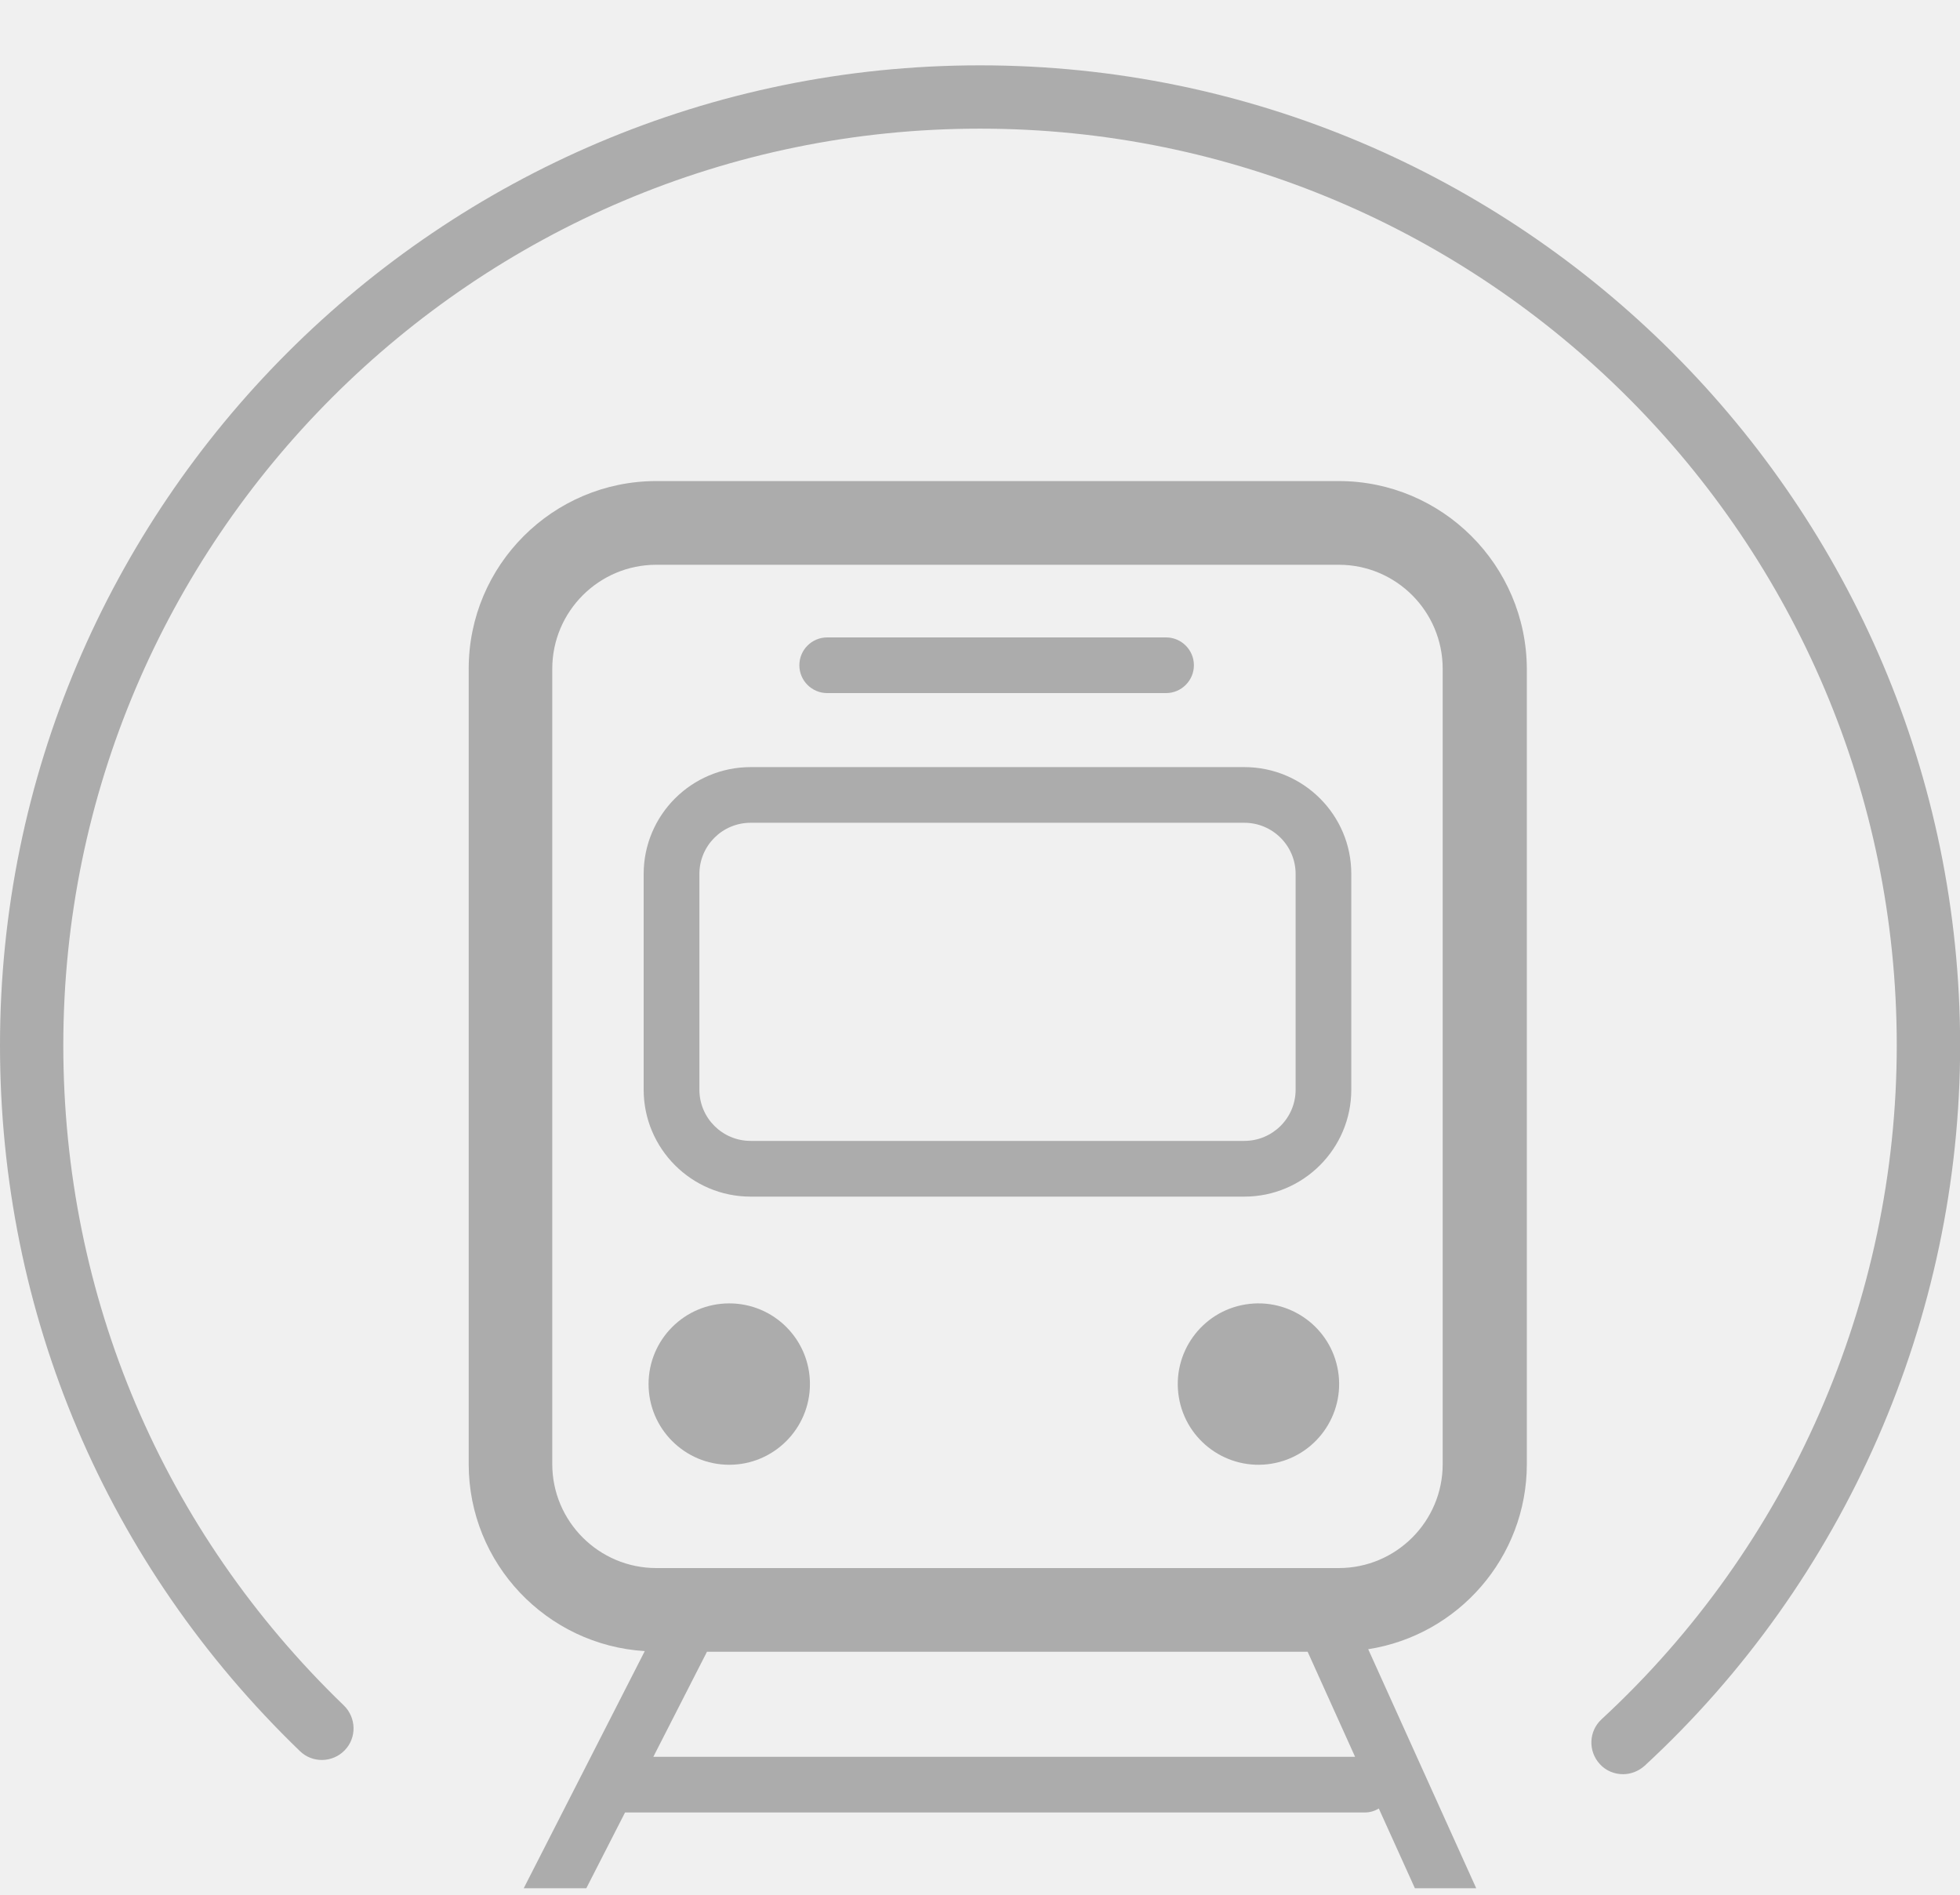
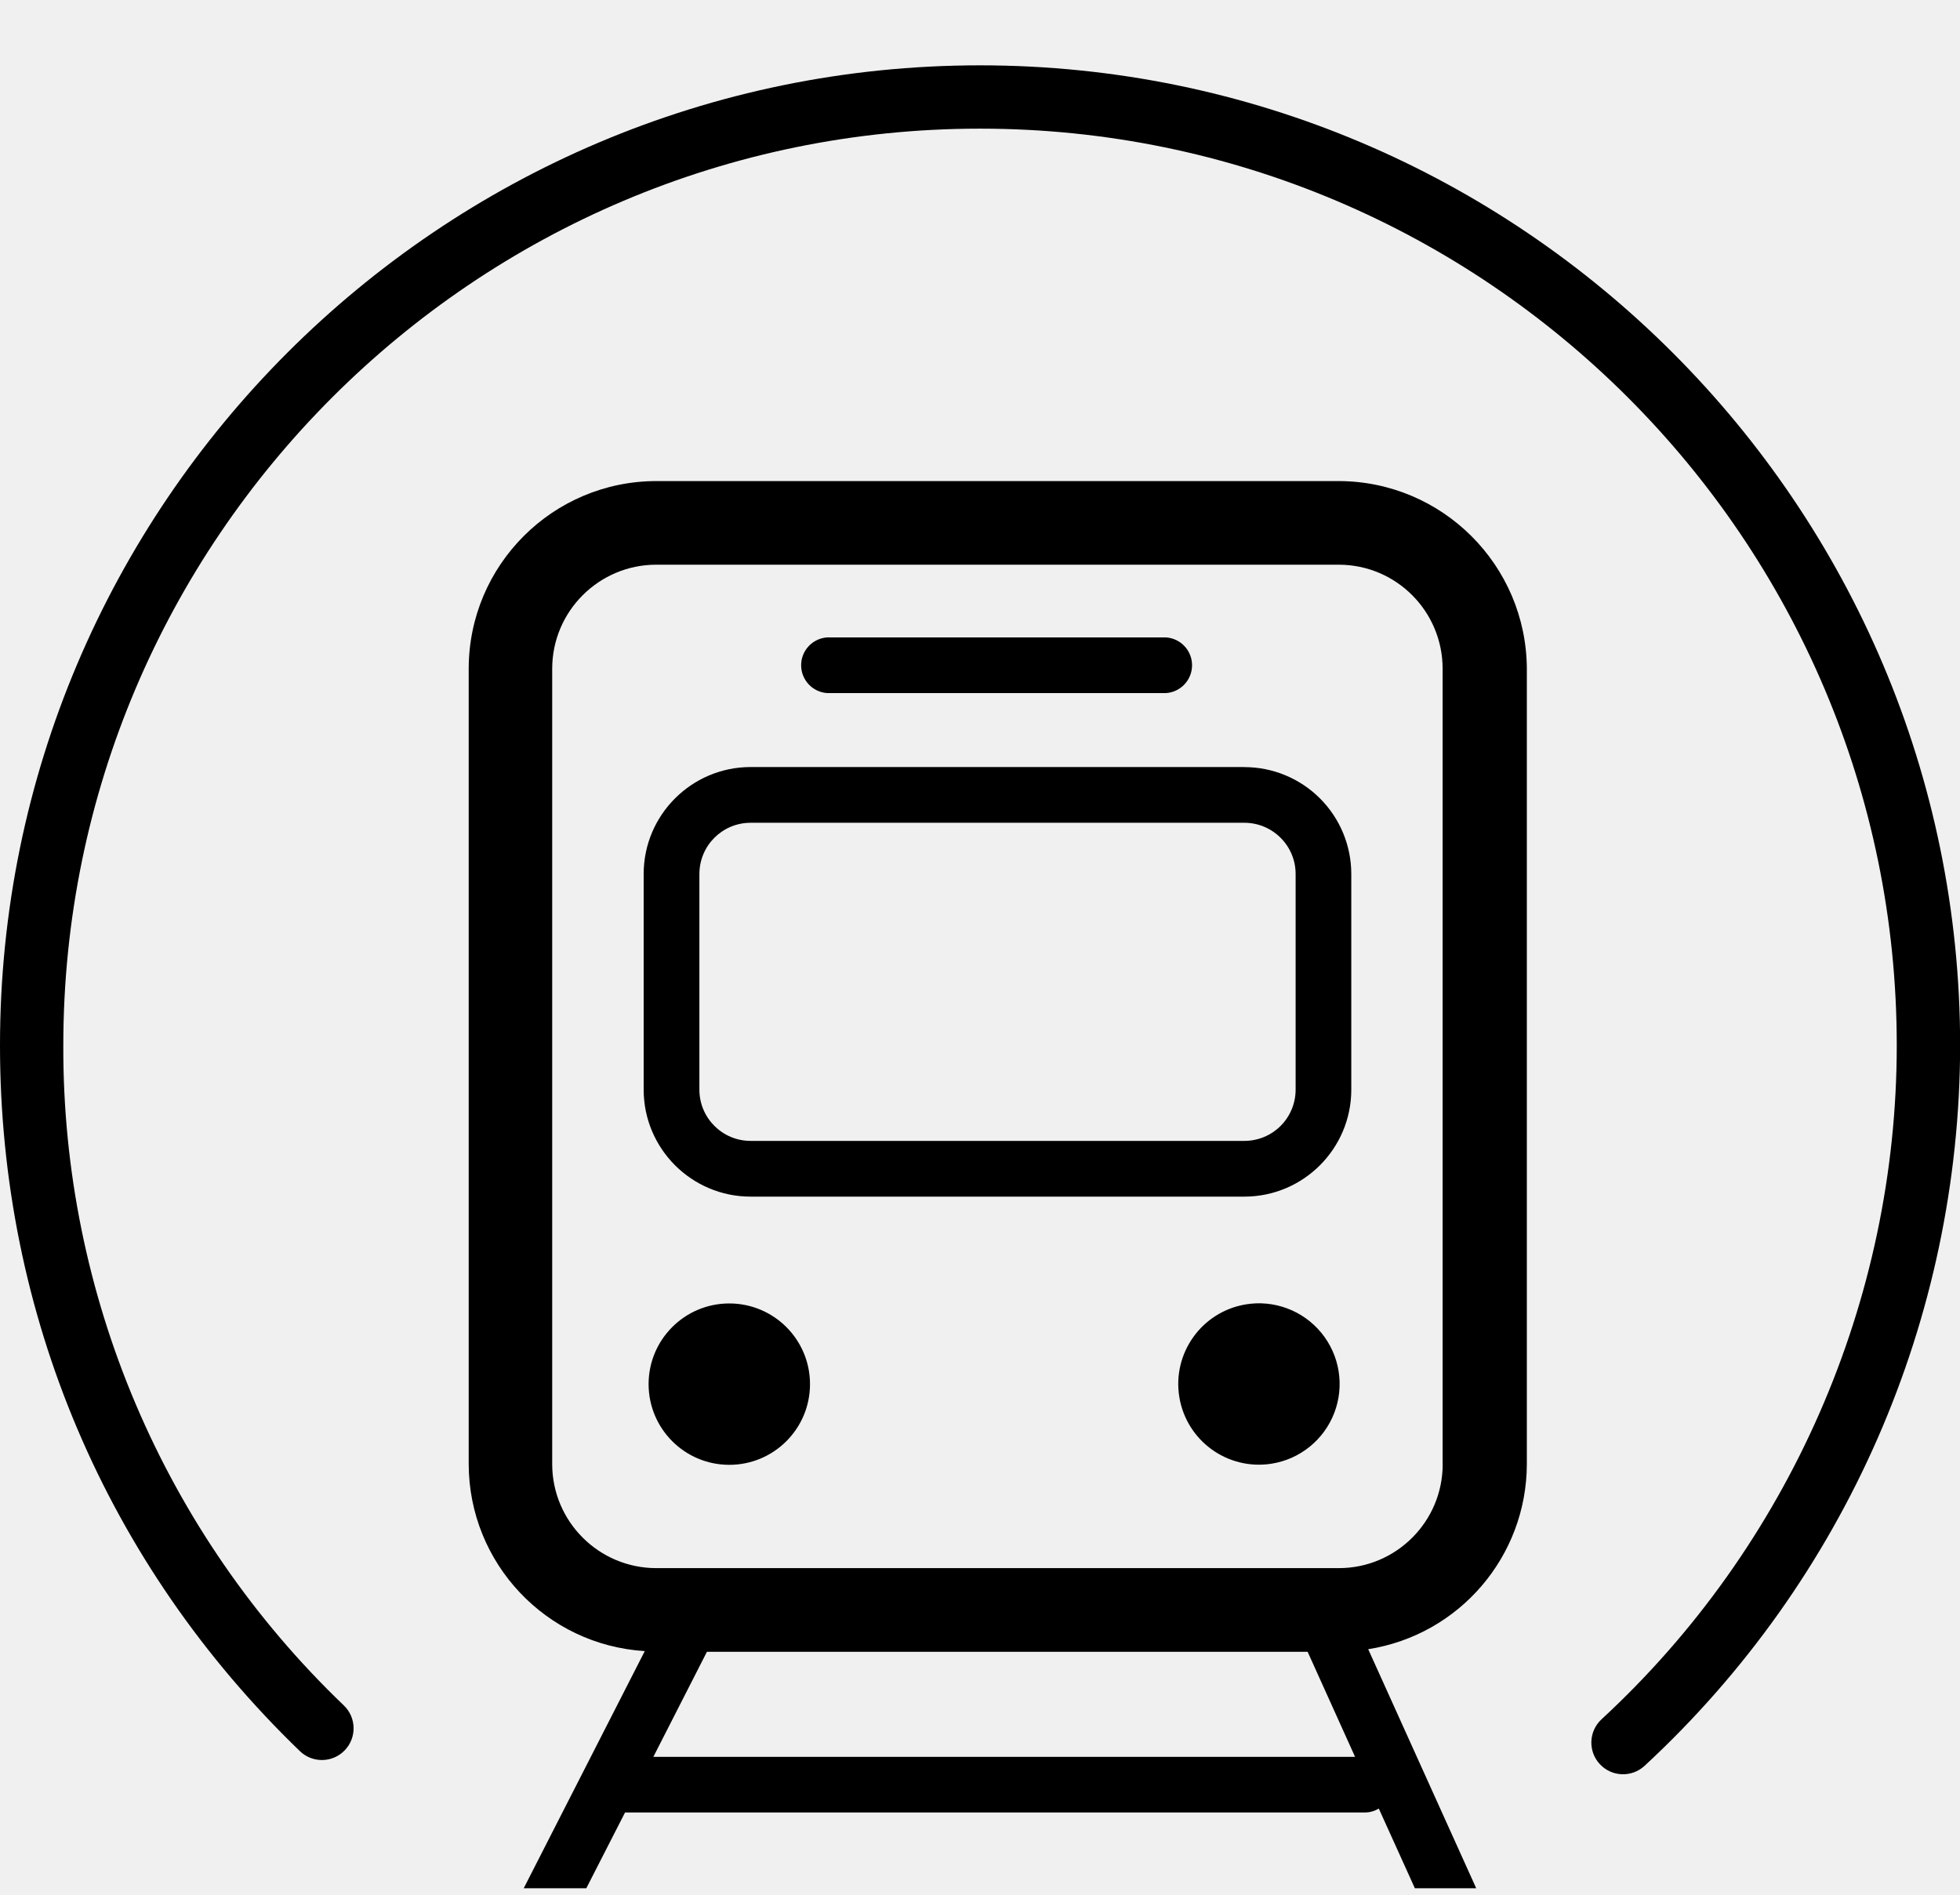
- <svg xmlns="http://www.w3.org/2000/svg" id="poezd_svg" viewBox="0 0 30 29" fill="none">
-   <g clip-path="url(#clip0)">
-     <path d="M12.661 10.608H17.848C18.082 10.608 18.274 10.417 18.274 10.182C18.274 9.947 18.082 9.756 17.848 9.756H12.661C12.426 9.756 12.235 9.947 12.235 10.182C12.235 10.417 12.426 10.608 12.661 10.608Z" fill="#ACACAC" />
-     <path d="M11.162 19.949C10.479 19.949 9.927 20.504 9.927 21.184C9.927 21.867 10.482 22.419 11.162 22.419C11.845 22.419 12.397 21.864 12.397 21.184C12.397 20.501 11.845 19.949 11.162 19.949Z" fill="#ACACAC" />
-     <path d="M19.46 22.403C20.133 22.294 20.59 21.659 20.481 20.986C20.372 20.313 19.738 19.856 19.064 19.965C18.391 20.074 17.934 20.709 18.043 21.382C18.152 22.055 18.787 22.512 19.46 22.403Z" fill="#ACACAC" />
-     <path d="M20.491 7.363H10.046C8.462 7.363 7.174 8.651 7.174 10.235V22.409C7.174 23.932 8.368 25.179 9.869 25.271L7.964 29.003C7.857 29.213 7.939 29.47 8.15 29.576C8.213 29.608 8.278 29.622 8.344 29.622C8.499 29.622 8.649 29.538 8.724 29.39L9.567 27.741H20.889C20.968 27.741 21.041 27.719 21.104 27.68L21.869 29.37C21.939 29.528 22.097 29.622 22.259 29.622C22.317 29.622 22.378 29.61 22.436 29.584C22.651 29.487 22.746 29.235 22.649 29.02L20.942 25.242C22.315 25.029 23.37 23.84 23.37 22.407V10.237C23.363 8.651 22.075 7.363 20.491 7.363ZM10 26.889L10.821 25.281H20.015L20.741 26.889H10ZM22.082 22.409C22.082 23.288 21.368 24 20.491 24H10.046C9.167 24 8.453 23.286 8.453 22.409V10.237C8.453 9.358 9.167 8.644 10.046 8.644H20.491C21.37 8.644 22.082 9.358 22.082 10.237V22.409Z" fill="#ACACAC" />
-     <path d="M19.046 11.741H11.489C10.586 11.741 9.852 12.474 9.852 13.377V16.678C9.852 17.581 10.586 18.315 11.489 18.315H19.046C19.949 18.315 20.683 17.581 20.683 16.678V13.377C20.685 12.474 19.949 11.741 19.046 11.741ZM19.831 16.678C19.831 17.111 19.479 17.462 19.046 17.462H11.489C11.056 17.462 10.705 17.111 10.705 16.678V13.377C10.705 12.944 11.056 12.593 11.489 12.593H19.046C19.479 12.593 19.831 12.944 19.831 13.377V16.678Z" fill="#ACACAC" />
-     <path d="M15 1C6.729 1 0 7.729 0 16C0 20.111 1.63 23.947 4.591 26.802C4.782 26.988 5.09 26.981 5.276 26.789C5.462 26.598 5.455 26.291 5.264 26.104C2.494 23.433 0.969 19.845 0.969 16C0.969 8.264 7.264 1.969 15 1.969C22.736 1.969 29.032 8.264 29.032 16C29.032 19.906 27.385 23.663 24.513 26.315C24.317 26.496 24.305 26.802 24.487 27C24.581 27.104 24.712 27.155 24.843 27.155C24.959 27.155 25.078 27.111 25.172 27.027C28.242 24.194 30.002 20.174 30.002 16C30 7.729 23.271 1 15 1Z" fill="#ACACAC" />
+ <svg xmlns="http://www.w3.org/2000/svg" viewBox="0 0 30 29" fill="none">
+   <g clip-path="url(#a)" fill="#000">
+     <path d="M12.661 10.608h5.187a.427.427 0 0 0 0-.852H12.66a.427.427 0 0 0 0 .852zm-1.499 9.342a1.235 1.235 0 1 0 .001 2.47 1.235 1.235 0 0 0 0-2.47zm8.298 2.453a1.235 1.235 0 1 0-.396-2.438 1.235 1.235 0 0 0 .396 2.438z" />
+     <path d="M20.491 7.363H10.046a2.875 2.875 0 0 0-2.872 2.872v12.174a2.873 2.873 0 0 0 2.695 2.862l-1.905 3.732a.426.426 0 1 0 .76.387l.843-1.649h11.322c.08 0 .152-.022.215-.06l.765 1.69a.428.428 0 0 0 .78-.351l-1.707-3.778a2.874 2.874 0 0 0 2.428-2.835v-12.17a2.886 2.886 0 0 0-2.879-2.874zM10 26.89l.82-1.608h9.195l.726 1.608H10zm12.082-4.48c0 .88-.714 1.591-1.59 1.591H10.045a1.594 1.594 0 0 1-1.593-1.59V10.236c0-.879.714-1.593 1.593-1.593H20.49c.88 0 1.591.714 1.591 1.593V22.41z" />
+     <path d="M19.046 11.74h-7.557c-.903 0-1.637.734-1.637 1.637v3.3c0 .904.734 1.638 1.637 1.638h7.557c.903 0 1.637-.734 1.637-1.637v-3.3a1.636 1.636 0 0 0-1.637-1.637zm.785 4.938a.784.784 0 0 1-.785.784h-7.557a.784.784 0 0 1-.784-.784v-3.3c0-.434.35-.785.784-.785h7.557c.433 0 .785.351.785.784v3.3z" />
+     <path d="M15 1C6.729 1 0 7.729 0 16c0 4.111 1.63 7.947 4.59 10.802a.485.485 0 0 0 .674-.698A13.92 13.92 0 0 1 .969 16C.969 8.264 7.264 1.969 15 1.969c7.736 0 14.032 6.295 14.032 14.031 0 3.906-1.647 7.663-4.519 10.315a.485.485 0 0 0 .659.712A15.046 15.046 0 0 0 30.002 16C30 7.729 23.272 1 15 1z" />
  </g>
  <defs>
-     <clipPath id="clip0">
-       <rect y="0.258" width="30" height="28.643" fill="white" />
+     <clipPath id="a">
+       <path fill="#000" d="M0 .258h30v28.643H0z" />
    </clipPath>
  </defs>
</svg>
